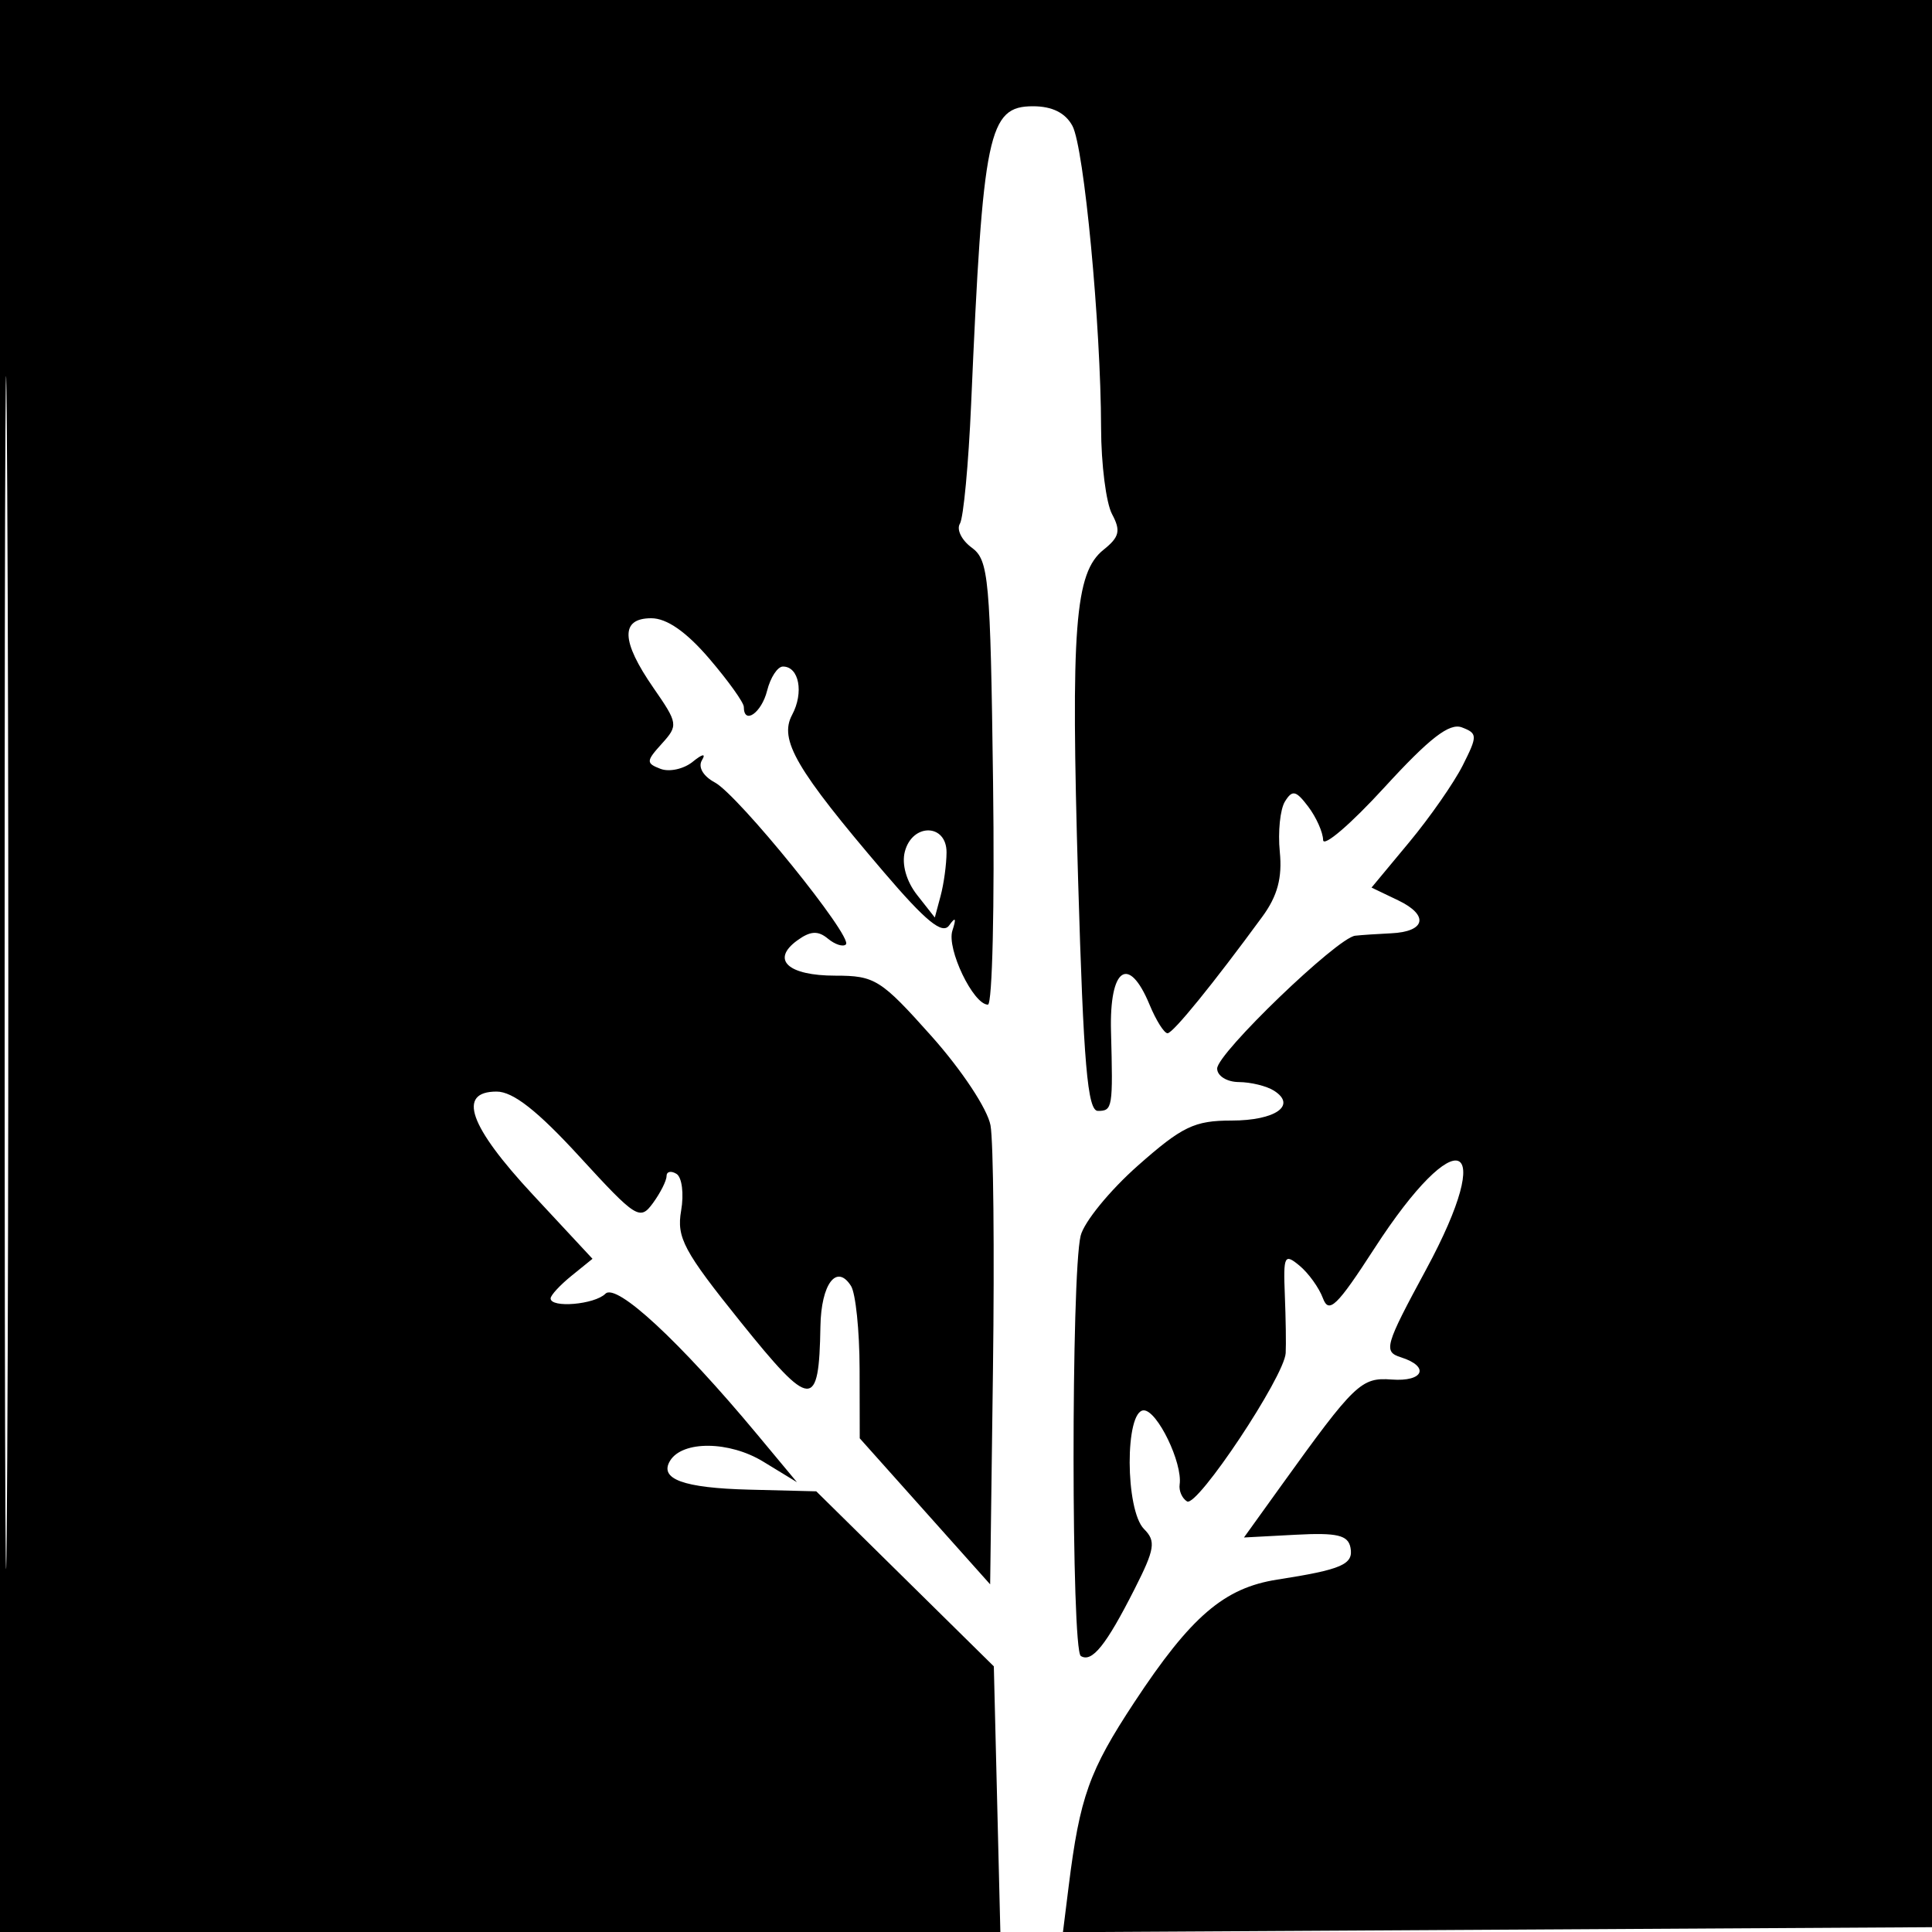
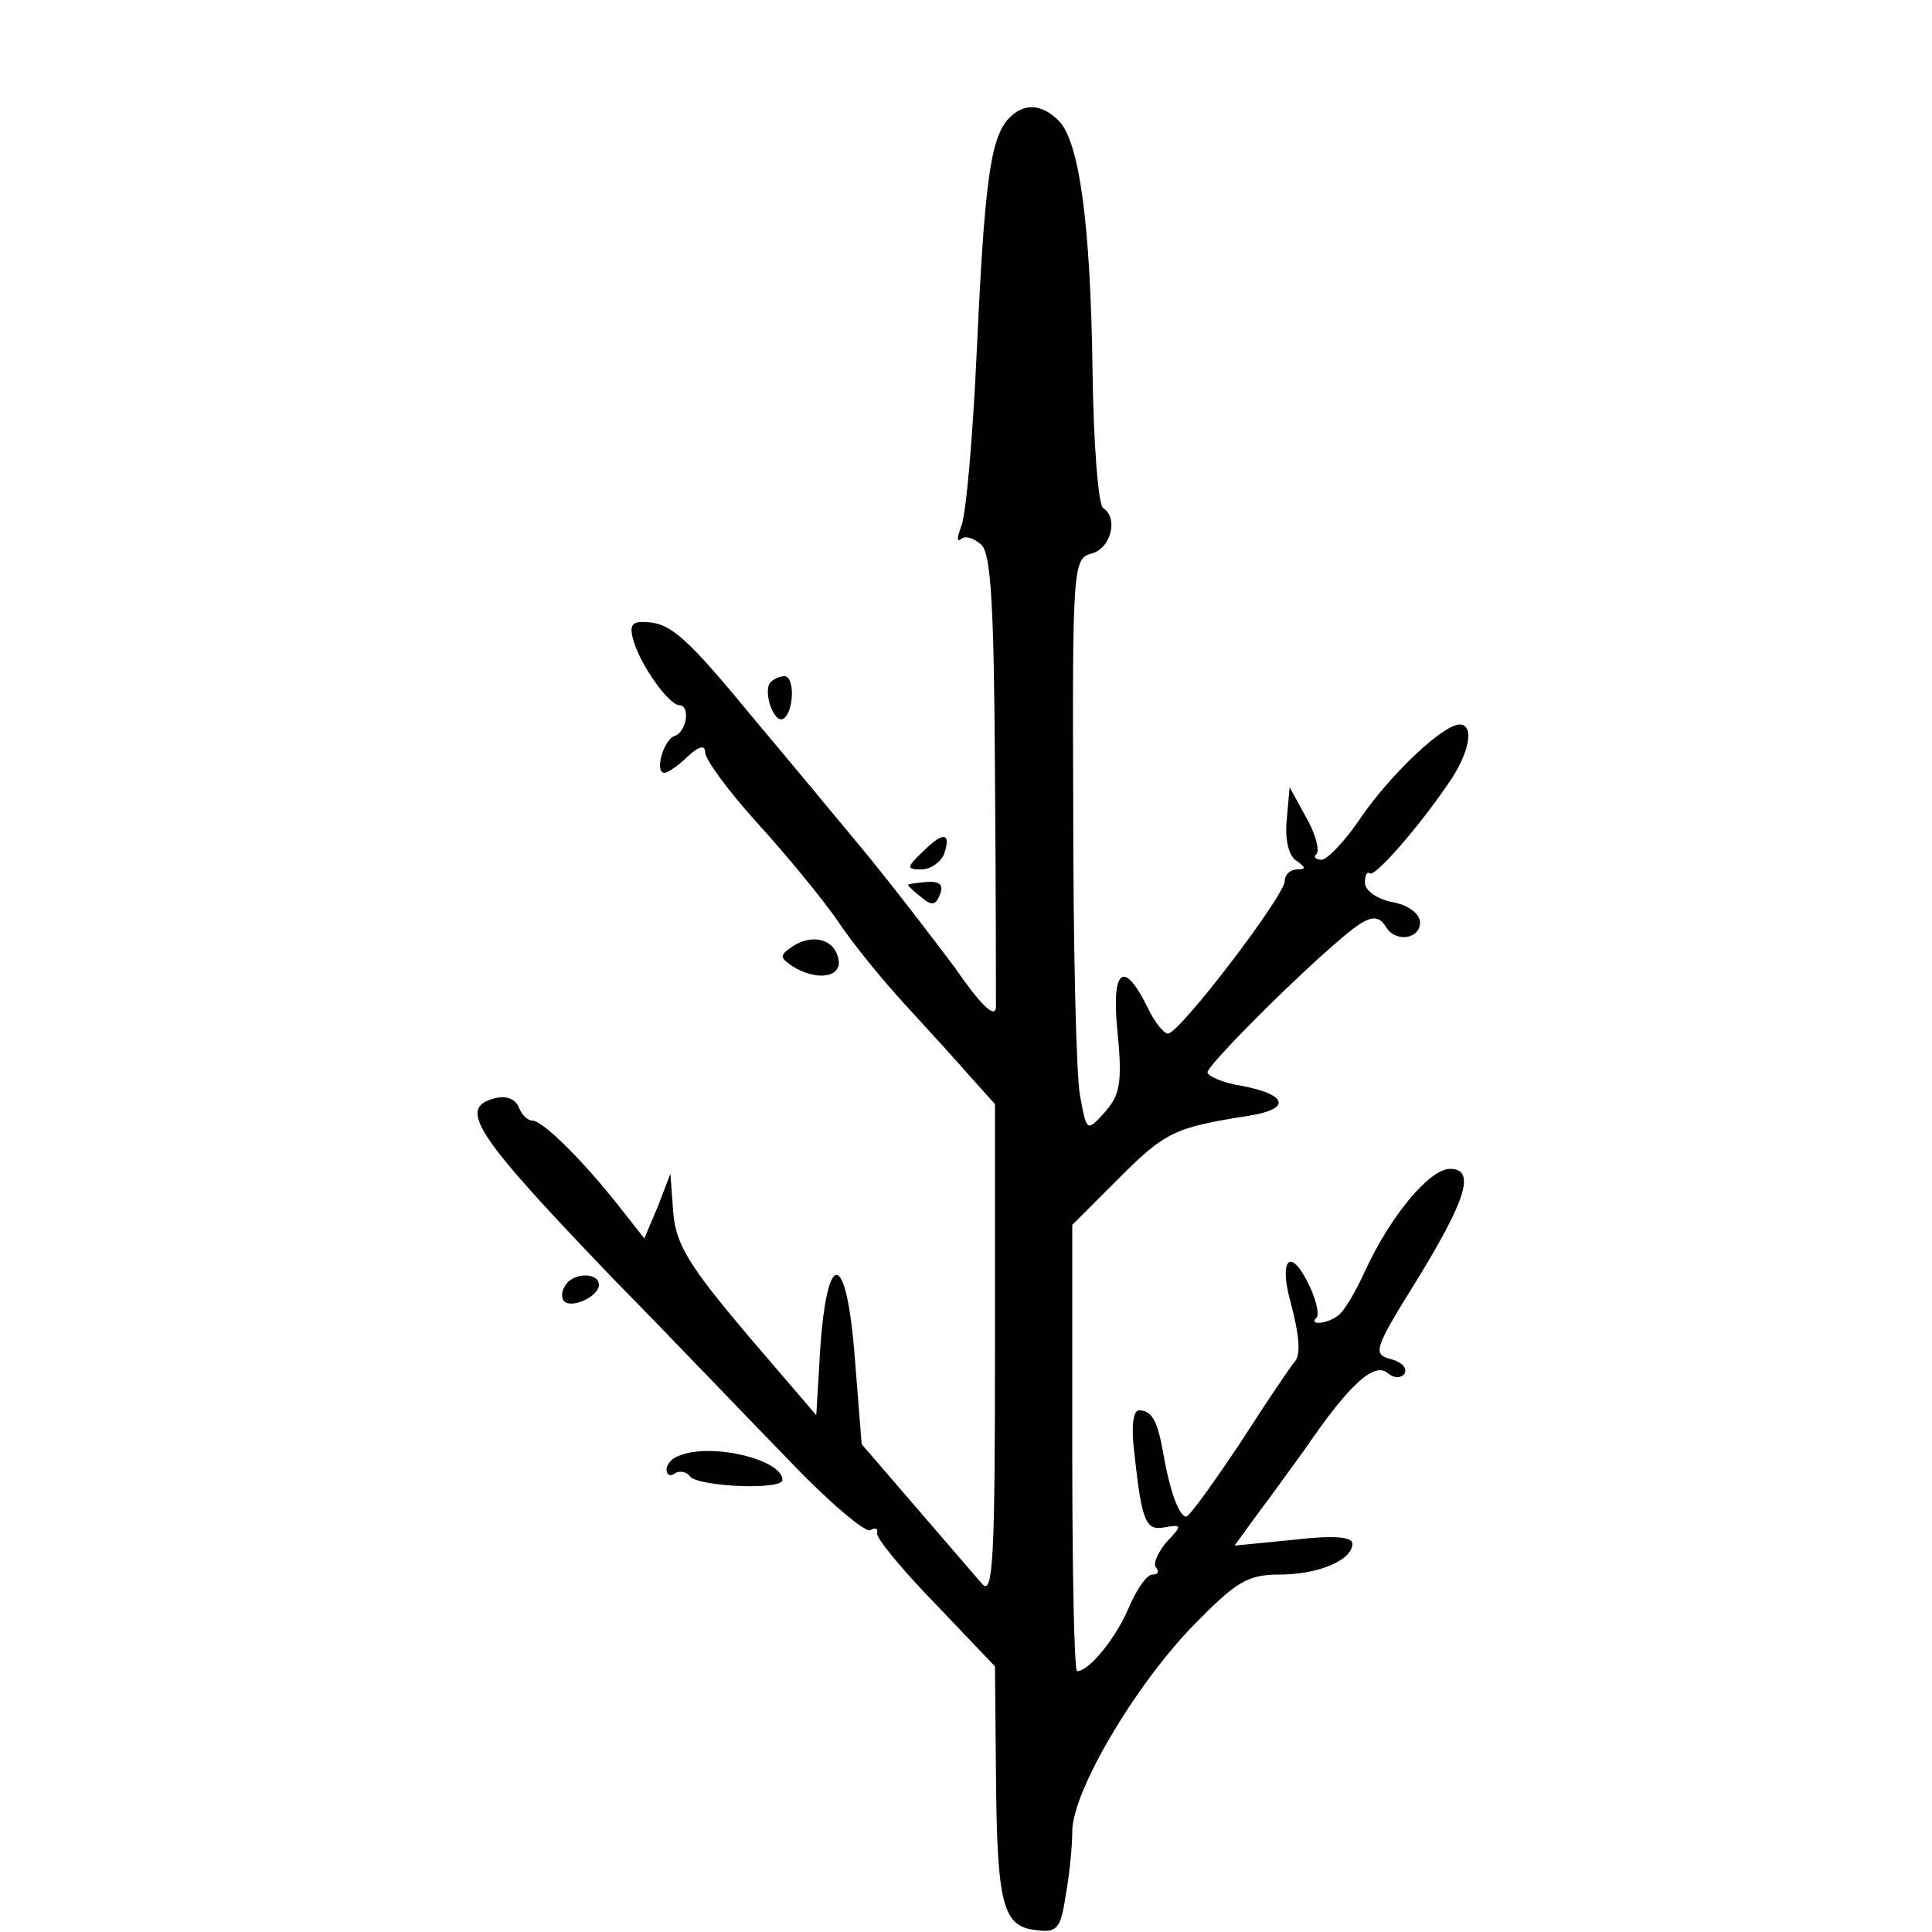
- <svg xmlns="http://www.w3.org/2000/svg" width="100%" height="auto" viewBox="0 0 200 200" version="1.1" preserveAspectRatio="xMidYMid meet" style="max-width: 100%; max-height: 70vh;">
-   <path d="M 0 100 L 0 200 51.779 200 L 103.557 200 103.219 186.250 L 102.881 172.500 93.690 163.441 L 84.500 154.382 77.567 154.208 C 70.737 154.037, 68.198 153.107, 69.372 151.207 C 70.665 149.115, 75.494 149.163, 79 151.302 L 82.500 153.437 78.364 148.468 C 70.356 138.847, 63.815 132.785, 62.673 133.927 C 61.552 135.048, 57 135.435, 57 134.410 C 57 134.086, 57.975 133.031, 59.168 132.065 L 61.335 130.310 55.168 123.680 C 48.551 116.568, 47.296 113, 51.411 113 C 53.111 113, 55.647 114.991, 59.999 119.740 C 65.854 126.130, 66.249 126.380, 67.588 124.549 C 68.364 123.487, 69 122.227, 69 121.750 C 69 121.273, 69.464 121.169, 70.031 121.519 C 70.598 121.869, 70.813 123.583, 70.510 125.328 C 70.025 128.114, 70.776 129.518, 76.678 136.858 C 83.993 145.957, 84.784 146, 84.930 137.309 C 85.003 132.910, 86.614 130.781, 88.096 133.122 C 88.577 133.880, 88.976 137.739, 88.985 141.697 L 89 148.894 95.750 156.452 L 102.500 164.011 102.792 141.755 C 102.952 129.515, 102.838 118.150, 102.538 116.500 C 102.231 114.808, 99.562 110.775, 96.417 107.250 C 91.189 101.391, 90.567 101, 86.479 101 C 81.572 101, 79.785 99.362, 82.515 97.365 C 83.878 96.369, 84.677 96.317, 85.692 97.159 C 86.438 97.779, 87.283 98.051, 87.569 97.764 C 88.328 97.005, 76.423 82.297, 74 81 C 72.788 80.351, 72.240 79.407, 72.664 78.700 C 73.104 77.967, 72.730 78.030, 71.705 78.862 C 70.781 79.611, 69.283 79.939, 68.377 79.591 C 66.865 79.011, 66.876 78.794, 68.508 76.991 C 70.224 75.095, 70.193 74.886, 67.644 71.208 C 64.280 66.354, 64.208 64, 67.422 64 C 69.028 64, 71.050 65.409, 73.422 68.180 C 75.390 70.479, 77 72.729, 77 73.180 C 77 75.077, 78.834 73.799, 79.411 71.500 C 79.756 70.125, 80.494 69, 81.050 69 C 82.721 69, 83.232 71.698, 81.998 74.003 C 80.620 76.579, 82.409 79.643, 91.511 90.300 C 95.847 95.376, 97.557 96.771, 98.254 95.800 C 98.921 94.873, 99.017 95.028, 98.591 96.340 C 97.981 98.220, 100.755 104, 102.268 104 C 102.728 104, 102.969 93.669, 102.802 81.042 C 102.523 59.824, 102.356 57.978, 100.597 56.693 C 99.551 55.929, 98.998 54.813, 99.368 54.213 C 99.739 53.614, 100.262 48.033, 100.532 41.812 C 101.750 13.676, 102.306 11, 106.940 11 C 108.925 11, 110.296 11.685, 111.021 13.039 C 112.223 15.284, 113.958 33.607, 113.984 44.316 C 113.993 48.064, 114.503 52.072, 115.119 53.222 C 116.039 54.942, 115.884 55.595, 114.243 56.906 C 111.265 59.285, 110.836 64.862, 111.609 91.204 C 112.164 110.139, 112.582 115, 113.653 115 C 115.174 115, 115.222 114.704, 115.011 106.750 C 114.837 100.176, 116.843 98.793, 119 104 C 119.683 105.650, 120.526 106.982, 120.871 106.961 C 121.457 106.925, 125.594 101.834, 130.678 94.891 C 132.246 92.751, 132.752 90.868, 132.484 88.177 C 132.280 86.119, 132.519 83.778, 133.017 82.973 C 133.780 81.738, 134.156 81.821, 135.429 83.505 C 136.258 84.602, 136.951 86.154, 136.968 86.954 C 136.986 87.753, 139.836 85.309, 143.303 81.521 C 147.990 76.401, 150.051 74.805, 151.338 75.300 C 152.960 75.922, 152.966 76.171, 151.423 79.232 C 150.517 81.029, 148.022 84.611, 145.878 87.191 L 141.981 91.882 144.740 93.204 C 147.956 94.746, 147.586 96.450, 144 96.615 C 142.625 96.679, 140.954 96.791, 140.287 96.865 C 138.435 97.071, 126 109.038, 126 110.615 C 126 111.380, 127.007 112.007, 128.250 112.015 C 129.488 112.024, 131.120 112.423, 131.878 112.904 C 134.280 114.425, 132.041 116, 127.474 116 C 123.647 116, 122.372 116.615, 117.783 120.673 C 114.878 123.244, 112.216 126.506, 111.868 127.923 C 110.879 131.959, 110.895 170.817, 111.887 171.430 C 113.041 172.143, 114.505 170.316, 117.462 164.476 C 119.551 160.350, 119.679 159.536, 118.434 158.291 C 116.465 156.323, 116.439 146, 118.402 146 C 119.801 146, 122.436 151.447, 122.116 153.675 C 122.023 154.321, 122.367 155.109, 122.881 155.426 C 123.930 156.075, 132.949 142.517, 133.093 140.073 C 133.144 139.208, 133.104 136.500, 133.005 134.055 C 132.840 129.977, 132.965 129.726, 134.524 131.020 C 135.459 131.796, 136.550 133.313, 136.949 134.392 C 137.559 136.041, 138.406 135.222, 142.272 129.247 C 150.871 115.953, 155.069 117.659, 147.627 131.424 C 143.351 139.332, 143.182 139.923, 145.027 140.508 C 148.045 141.466, 147.373 143.060, 144.058 142.808 C 140.911 142.568, 140.236 143.218, 132.638 153.787 L 128.775 159.160 134.133 158.876 C 138.421 158.648, 139.552 158.915, 139.802 160.210 C 140.136 161.947, 138.921 162.477, 132.215 163.521 C 126.722 164.376, 123.280 167.332, 117.421 176.225 C 112.746 183.321, 111.782 186.024, 110.629 195.260 L 110.035 200.020 155.268 199.760 L 200.500 199.500 200.755 99.750 L 201.010 0 100.505 0 L 0 0 0 100 M 0.481 100.500 C 0.481 155.500, 0.602 178.147, 0.750 150.826 C 0.898 123.506, 0.898 78.506, 0.750 50.826 C 0.602 23.147, 0.481 45.500, 0.481 100.500 M 93.669 88.159 C 93.327 89.465, 93.828 91.237, 94.938 92.649 L 96.772 94.980 97.372 92.740 C 97.703 91.508, 97.979 89.487, 97.986 88.250 C 98.005 85.253, 94.448 85.178, 93.669 88.159" stroke="none" fill="black" fill-rule="evenodd" />
+ <svg xmlns="http://www.w3.org/2000/svg" version="1.0" width="200pt" height="200pt" viewBox="0 0 200 200" preserveAspectRatio="xMidYMid meet">
+   <g transform="translate(0,200) scale(0.1,-0.1)" fill="#000000" stroke="none">
+     <path d="M1043 1876 c-18 -21 -24 -68 -32 -242 -4 -87 -11 -168 -16 -179 -4 -11 -5 -17 0 -13 4 4 13 1 21 -6 10 -10 13 -65 14 -237 1 -123 1 -232 1 -242 -1 -12 -17 4 -43 42 -24 32 -67 88 -96 123 -29 35 -78 94 -110 132 -70 85 -87 101 -113 102 -15 1 -18 -3 -13 -20 8 -26 36 -65 47 -66 12 0 8 -28 -5 -32 -11 -4 -21 -38 -10 -38 3 0 14 7 24 17 12 11 18 12 18 4 0 -7 24 -40 54 -73 30 -33 67 -78 83 -101 15 -23 47 -62 70 -87 23 -25 53 -58 67 -74 l26 -29 0 -256 c0 -212 -2 -253 -13 -241 -7 8 -38 44 -69 80 l-56 65 -7 88 c-9 120 -31 115 -37 -8 l-3 -50 -72 84 c-59 70 -73 92 -76 125 l-3 41 -13 -34 -14 -33 -26 33 c-37 47 -79 89 -90 89 -5 0 -11 6 -14 14 -4 9 -14 12 -25 9 -39 -10 -20 -38 124 -188 59 -60 140 -145 181 -187 41 -43 79 -75 84 -72 5 3 8 2 7 -3 -2 -4 25 -37 60 -73 l62 -65 1 -110 c1 -137 7 -159 41 -163 22 -3 26 1 31 35 4 21 7 51 7 67 0 41 64 150 125 213 44 45 56 53 89 53 41 0 76 15 76 32 0 7 -19 9 -61 4 l-61 -6 24 33 c13 17 35 48 49 67 45 66 71 90 85 79 7 -6 14 -6 18 -1 3 6 -3 12 -14 15 -19 5 -18 10 25 79 53 86 63 118 36 118 -21 0 -62 -49 -88 -106 -10 -22 -22 -42 -28 -46 -12 -9 -31 -10 -22 -2 3 4 -1 21 -10 38 -18 35 -29 21 -17 -22 9 -34 11 -55 4 -62 -3 -3 -28 -40 -55 -82 -28 -42 -53 -77 -57 -78 -7 0 -17 25 -24 67 -6 33 -12 43 -25 43 -6 0 -8 -17 -5 -42 8 -74 12 -83 32 -79 18 3 18 2 1 -16 -9 -11 -14 -23 -10 -26 3 -4 2 -7 -4 -7 -6 0 -16 -15 -24 -33 -12 -30 -41 -67 -54 -67 -3 0 -5 104 -5 231 l0 231 49 49 c47 47 57 52 134 64 44 7 40 22 -8 31 -19 3 -35 10 -35 14 0 7 87 95 139 139 27 23 37 26 46 11 10 -16 35 -12 35 5 0 9 -12 18 -28 21 -16 3 -29 12 -29 20 0 8 2 12 5 10 4 -5 47 43 80 91 23 32 29 63 13 63 -17 0 -71 -51 -102 -96 -16 -24 -35 -44 -41 -44 -6 0 -9 3 -5 6 3 4 -1 21 -11 38 l-17 31 -3 -34 c-2 -20 2 -37 10 -42 10 -7 10 -9 1 -9 -7 0 -13 -5 -13 -12 0 -15 -109 -158 -121 -158 -4 0 -14 12 -21 27 -25 51 -38 40 -31 -27 5 -51 2 -64 -13 -81 -19 -21 -19 -21 -26 17 -4 22 -7 155 -7 297 -1 251 0 259 19 264 20 5 28 37 12 47 -5 3 -10 66 -11 141 -2 155 -14 239 -35 260 -18 18 -37 19 -53 1z" />
+     <path d="M798 1294 c-9 -8 3 -44 13 -38 11 7 12 44 1 44 -5 0 -11 -3 -14 -6z" />
+     <path d="M956 1119 c-18 -17 -18 -19 -2 -19 9 0 19 7 23 15 8 23 0 25 -21 4z" />
+     <path d="M940 1084 c0 -1 6 -7 14 -13 10 -9 15 -8 19 3 4 10 0 14 -14 13 -10 -1 -19 -2 -19 -3z" />
+     <path d="M820 1020 c-13 -9 -13 -11 0 -20 25 -16 52 -12 48 7 -4 21 -27 27 -48 13z" />
+     <path d="M585 669 c-4 -6 -4 -13 -1 -16 8 -8 36 5 36 17 0 13 -27 13 -35 -1z" />
+     <path d="M703 493 c-7 -2 -13 -9 -13 -14 0 -6 4 -8 9 -4 5 3 12 1 15 -3 7 -11 96 -15 96 -4 0 21 -74 39 -107 25z" />
+   </g>
</svg>
